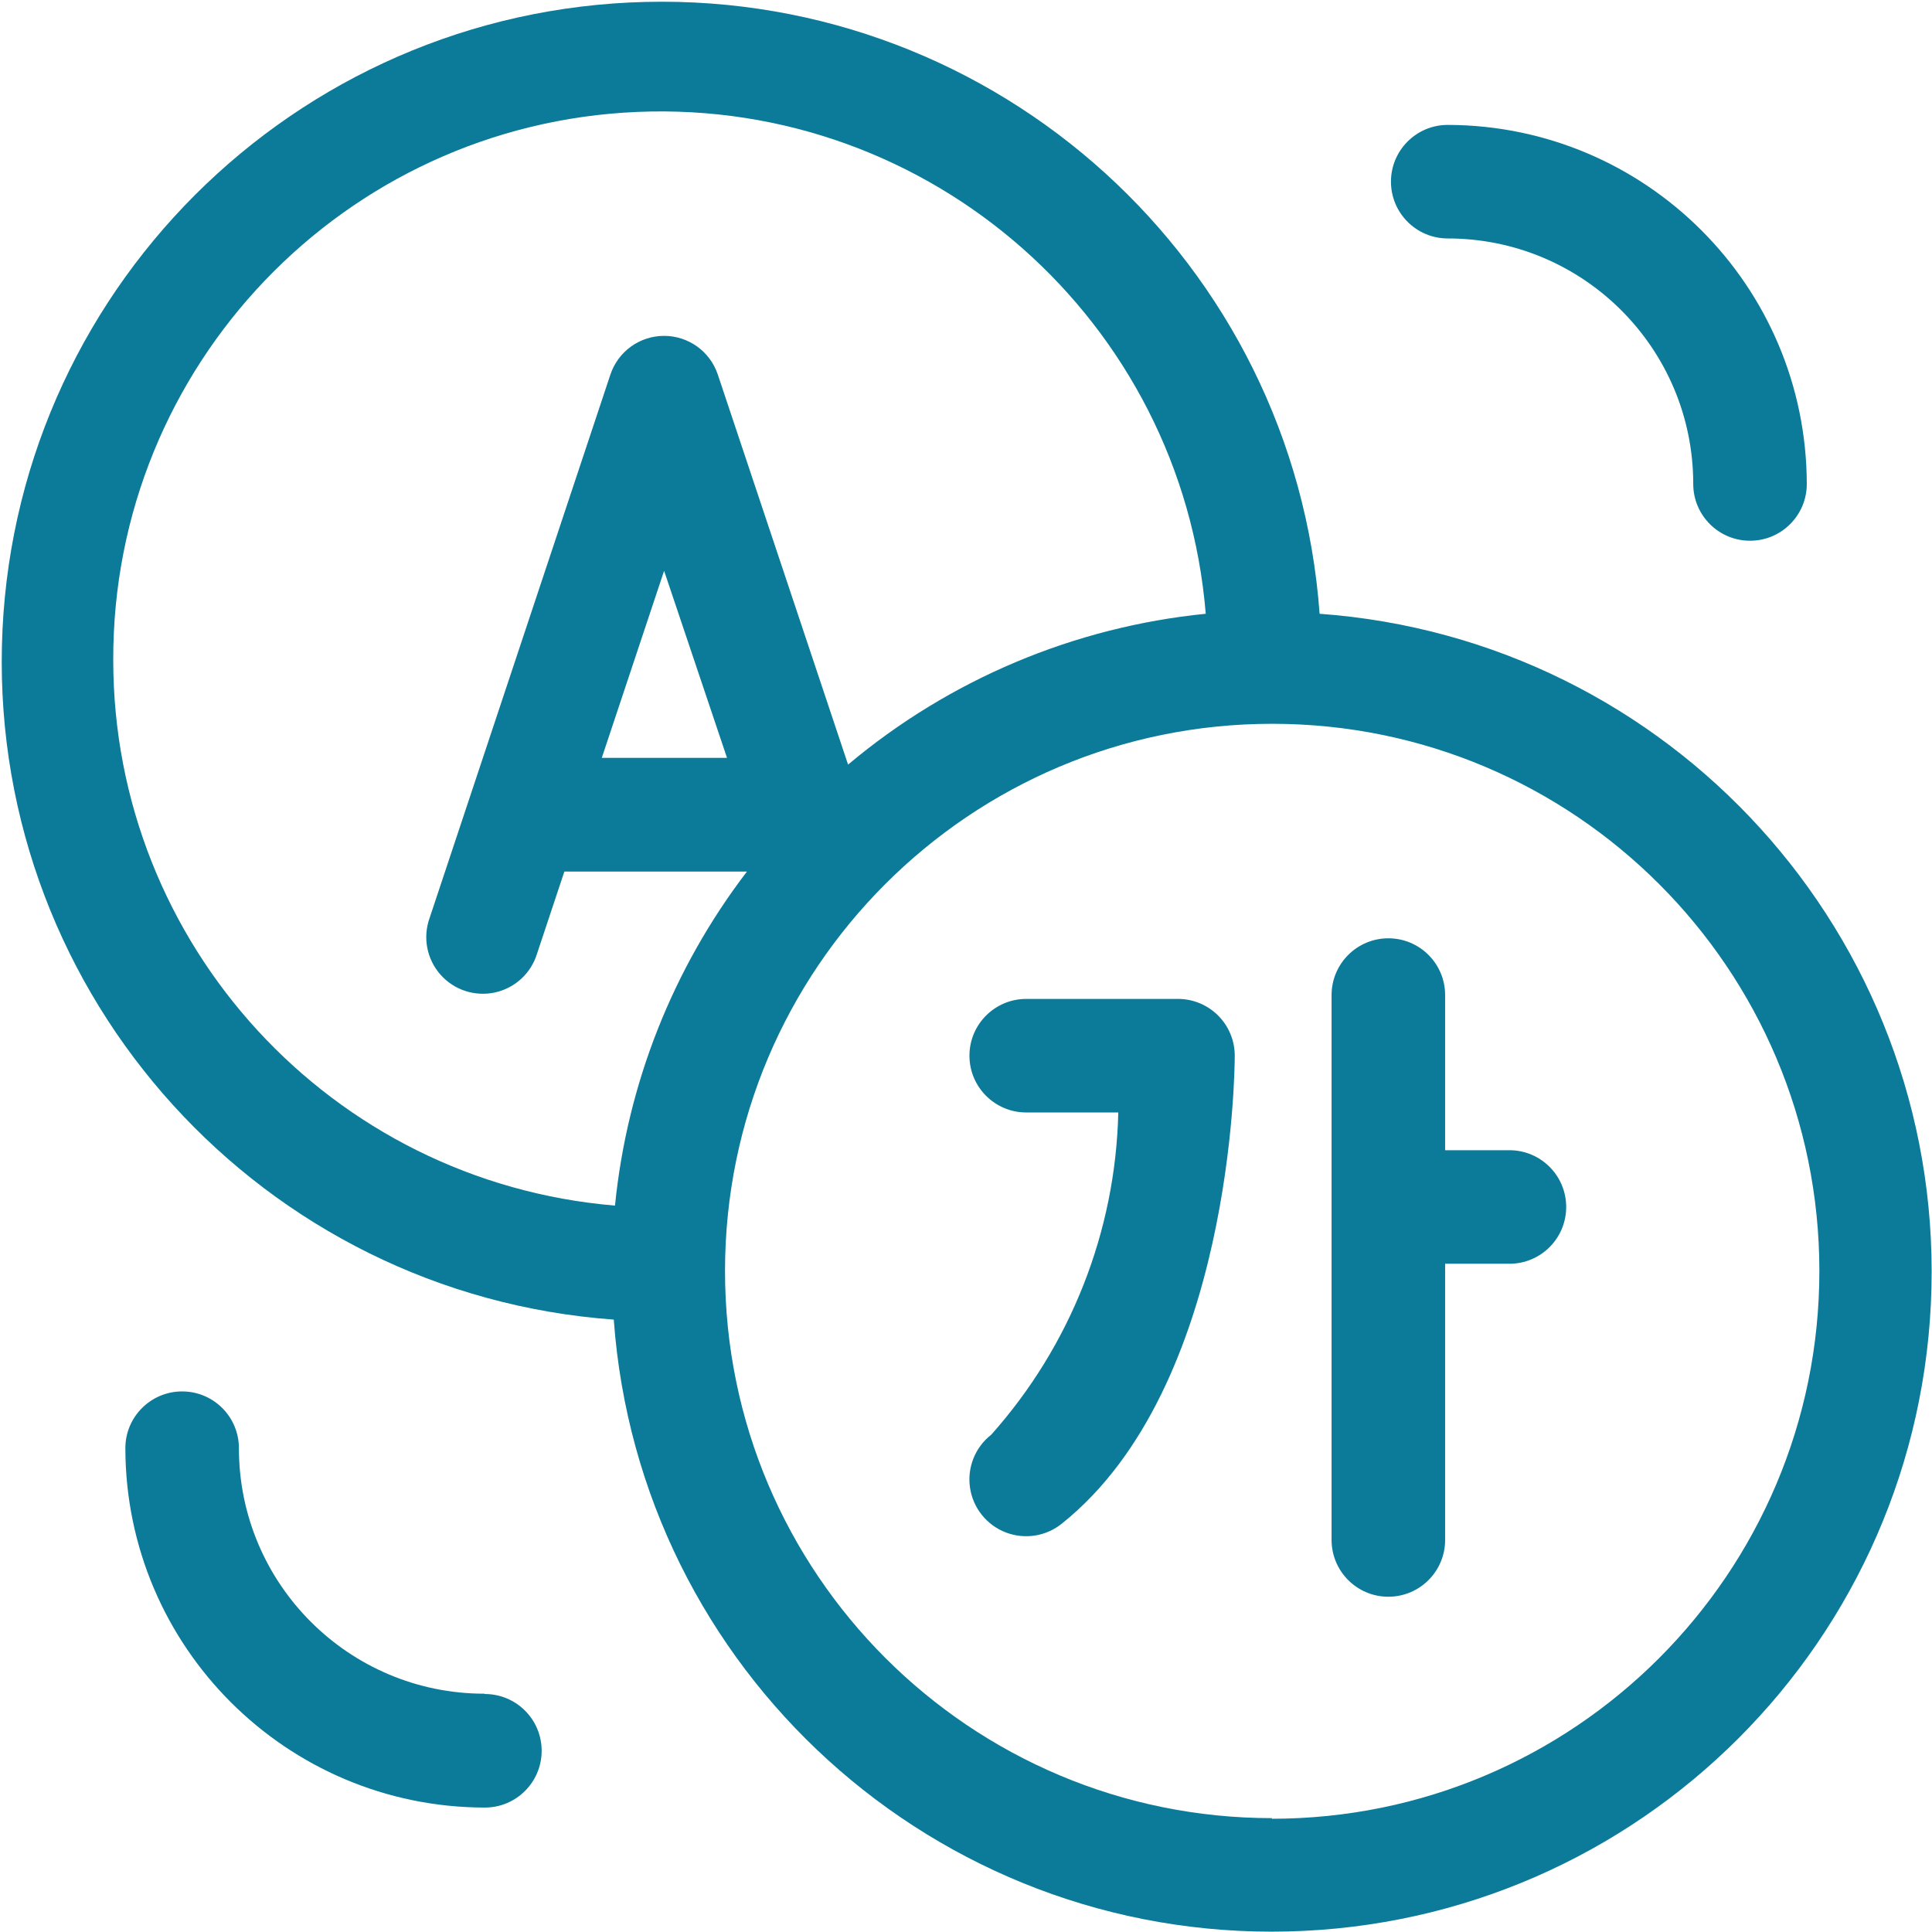
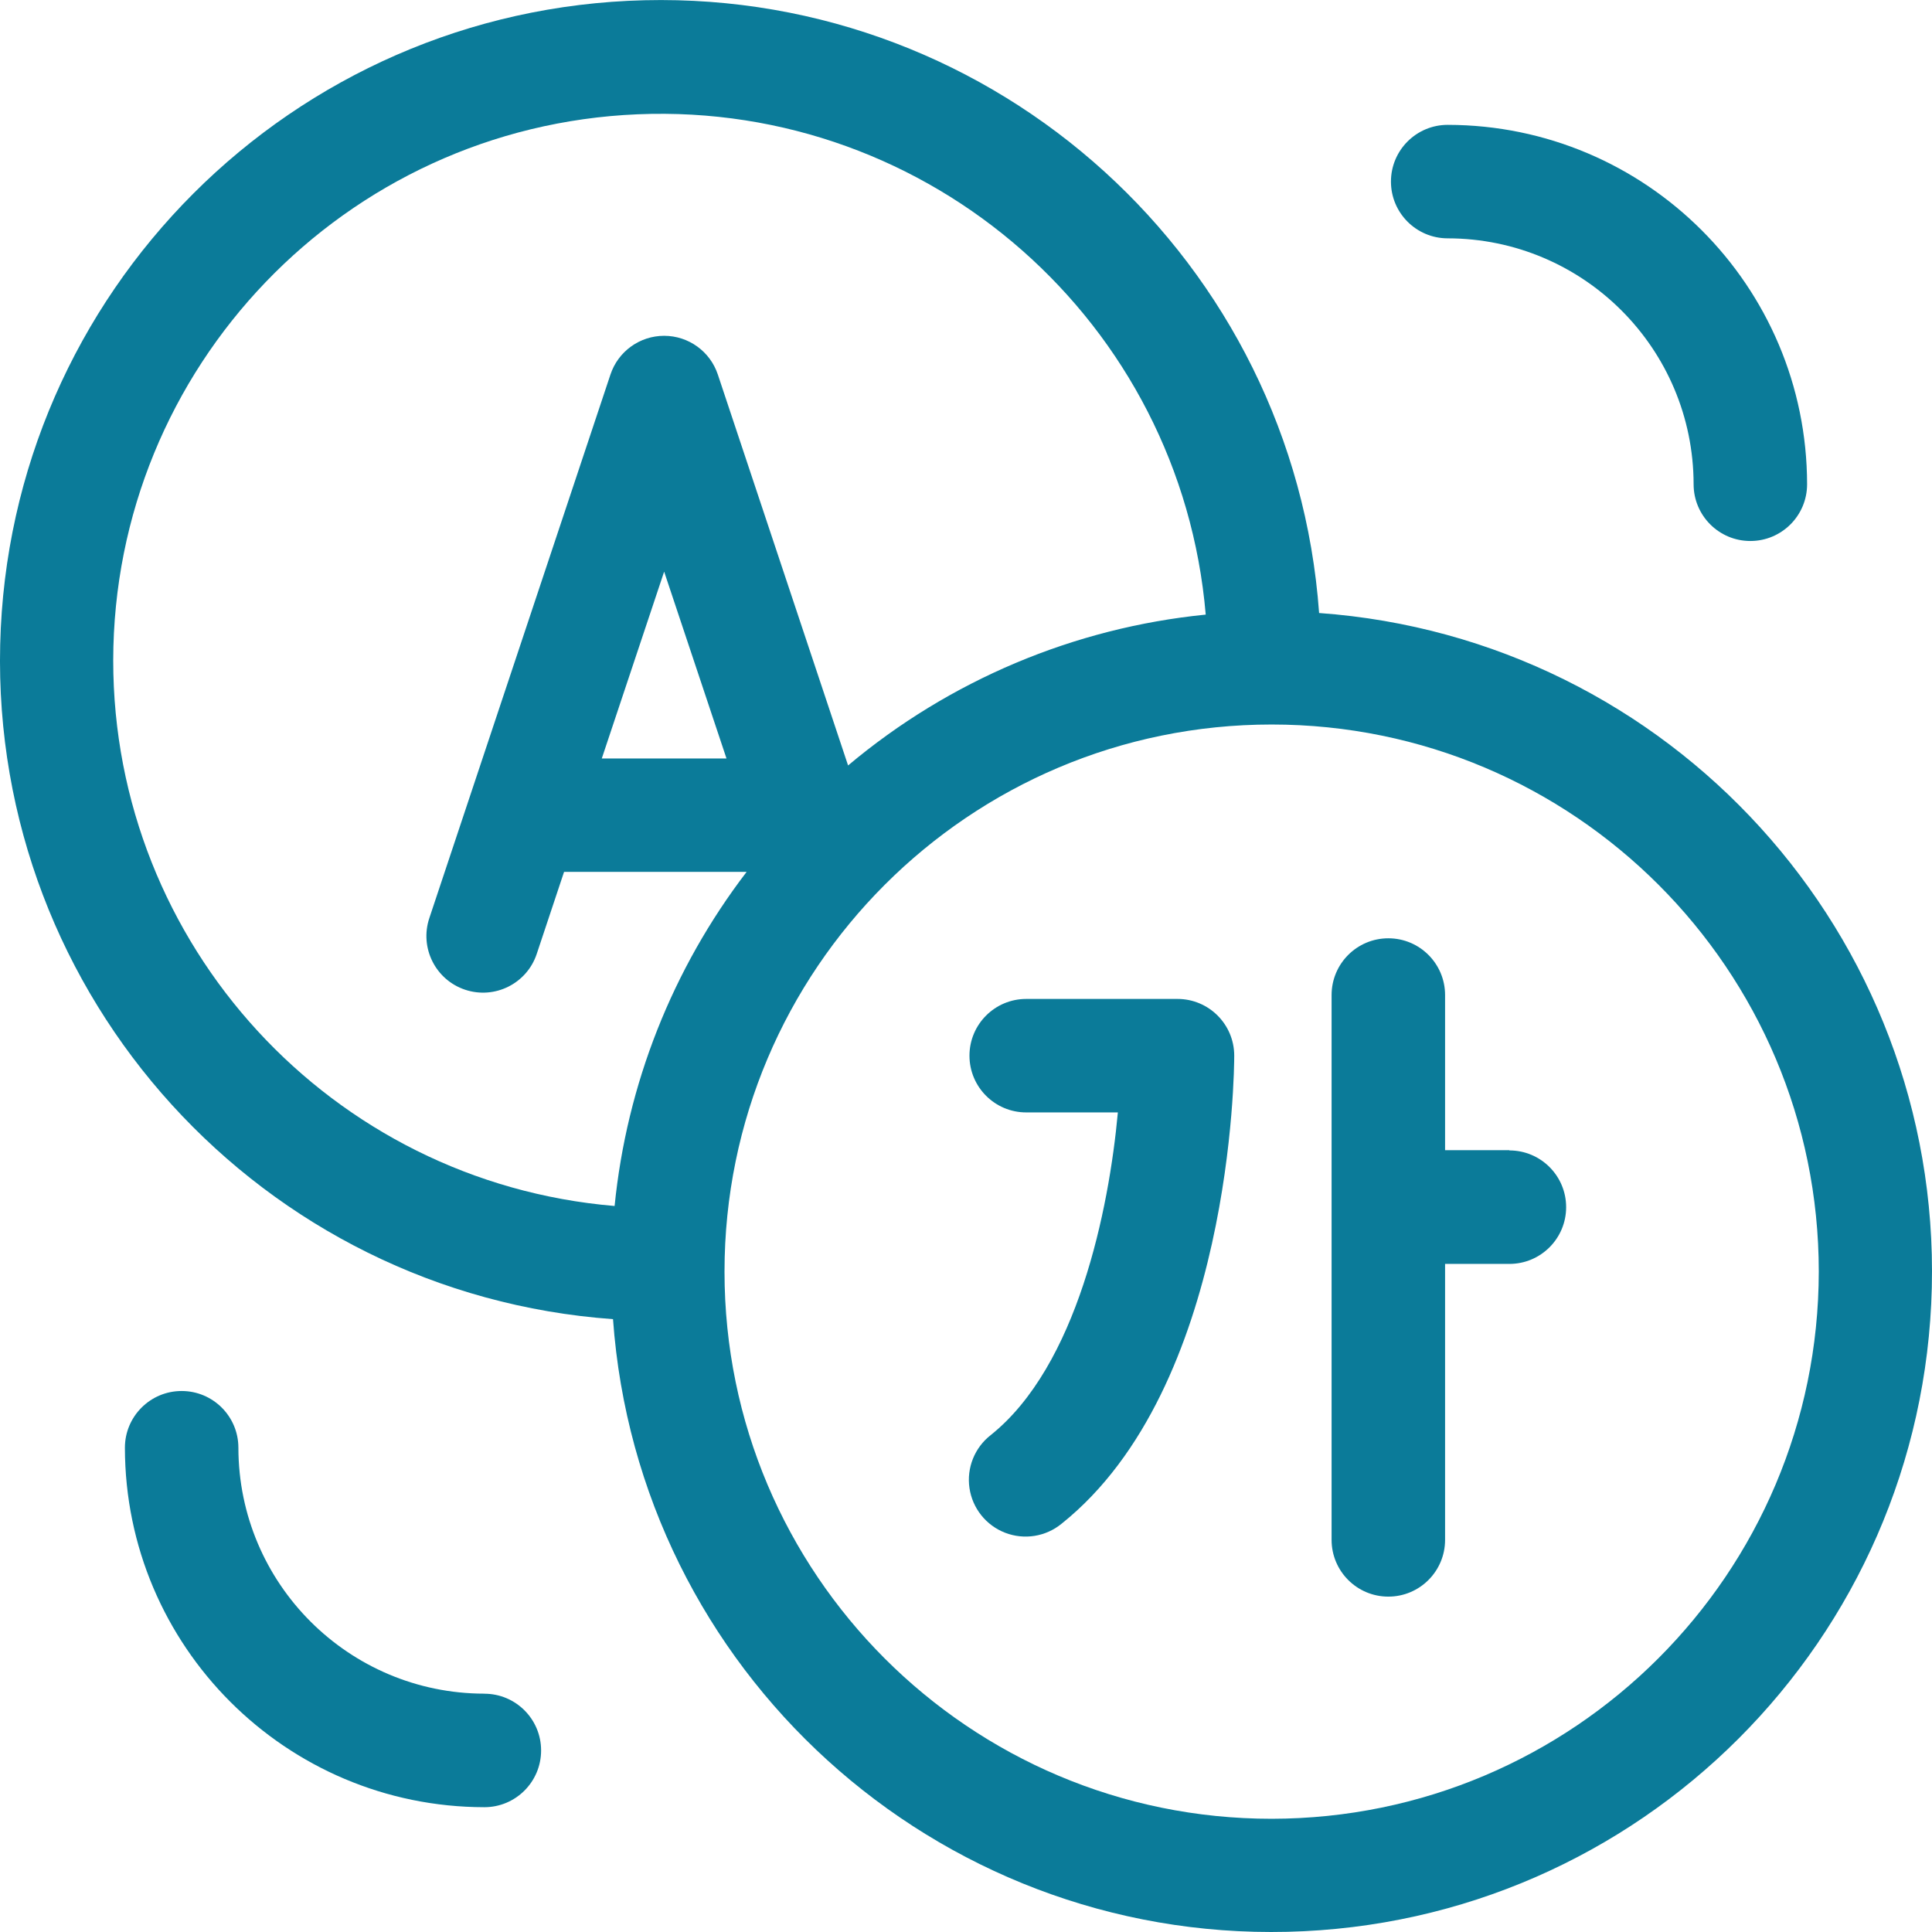
- <svg xmlns="http://www.w3.org/2000/svg" width="12.591" height="12.591" viewBox="0 0 12.591 12.591">
+ <svg xmlns="http://www.w3.org/2000/svg" width="36.194" height="36.194" viewBox="0 0 36.194 36.194">
  <defs>
    <style>.a{fill:#0b7b99;}</style>
  </defs>
-   <path class="a" d="M8.6,4A4.3,4.3,0,1,0,4,8.6,4.3,4.3,0,1,0,8.6,4ZM.738,4.3a3.566,3.566,0,0,1,7.12-.3,4.285,4.285,0,0,0-2.331.983L4.678,2.441a.369.369,0,0,0-.7,0L2.8,5.982a.369.369,0,1,0,.7.233l.178-.535h1.19a4.281,4.281,0,0,0-.86,2.177A3.568,3.568,0,0,1,.738,4.3Zm4,.639H3.922l.406-1.219Zm3.553,6.91a3.566,3.566,0,1,1,3.566-3.566A3.57,3.57,0,0,1,8.287,11.853Z" />
-   <path class="a" d="M258.356,265h-.986a.37.37,0,0,0,0,.74h.6a3.267,3.267,0,0,1-.828,2.1.37.37,0,1,0,.462.578c1.112-.89,1.125-2.963,1.125-3.05A.37.37,0,0,0,258.356,265Z" transform="translate(-250.682 -258.49)" />
-   <path class="a" d="M354.159,250.381h-.419V249.37a.37.37,0,0,0-.74,0v3.551a.37.37,0,0,0,.74,0v-1.8h.419a.37.37,0,0,0,0-.74Z" transform="translate(-344.322 -242.885)" />
-   <path class="a" d="M369.37,33.74a1.6,1.6,0,0,1,1.6,1.6.37.37,0,1,0,.74,0A2.345,2.345,0,0,0,369.37,33a.37.37,0,1,0,0,.74Z" transform="translate(-359.935 -32.186)" />
-   <path class="a" d="M35.343,370.973a1.6,1.6,0,0,1-1.6-1.6.37.37,0,1,0-.74,0,2.345,2.345,0,0,0,2.343,2.342.37.37,0,1,0,0-.74Z" transform="translate(-32.186 -359.935)" />
+   <path class="a" d="M24.712,11.484A12.372,12.372,0,1,0,11.484,24.713,12.371,12.371,0,1,0,24.712,11.484Zm-22.591.887a10.252,10.252,0,0,1,20.467-.857,12.317,12.317,0,0,0-6.7,2.826L13.448,7.017a1.06,1.06,0,0,0-2.012,0L8.043,17.2a1.06,1.06,0,1,0,2.012.671l.512-1.537h3.42a12.306,12.306,0,0,0-2.473,6.259A10.255,10.255,0,0,1,2.121,12.371ZM13.61,14.209H11.274l1.168-3.5ZM23.823,34.073a10.25,10.25,0,1,1,10.25-10.25A10.262,10.262,0,0,1,23.823,34.073Z" />
+   <path class="a" d="M260.9,265h-2.835a1.063,1.063,0,0,0,0,2.126h1.717c-.167,1.825-.761,4.749-2.382,6.045a1.063,1.063,0,1,0,1.328,1.66c3.2-2.558,3.234-8.516,3.234-8.769A1.063,1.063,0,0,0,260.9,265Z" transform="translate(-238.84 -246.286)" />
+   <path class="a" d="M356.332,252.969h-1.205v-2.906a1.063,1.063,0,0,0-2.126,0V260.27a1.063,1.063,0,0,0,2.126,0V255.1h1.205a1.063,1.063,0,0,0,0-2.126Z" transform="translate(-328.055 -231.422)" />
+   <path class="a" d="M370.063,35.126a4.613,4.613,0,0,1,4.607,4.607,1.063,1.063,0,1,0,2.126,0A6.741,6.741,0,0,0,370.063,33a1.063,1.063,0,0,0,0,2.126Z" transform="translate(-342.942 -30.661)" />
+   <path class="a" d="M39.734,374.671a4.613,4.613,0,0,1-4.607-4.607,1.063,1.063,0,0,0-2.126,0,6.741,6.741,0,0,0,6.734,6.734,1.063,1.063,0,1,0,0-2.126Z" transform="translate(-30.661 -342.942)" />
</svg>
